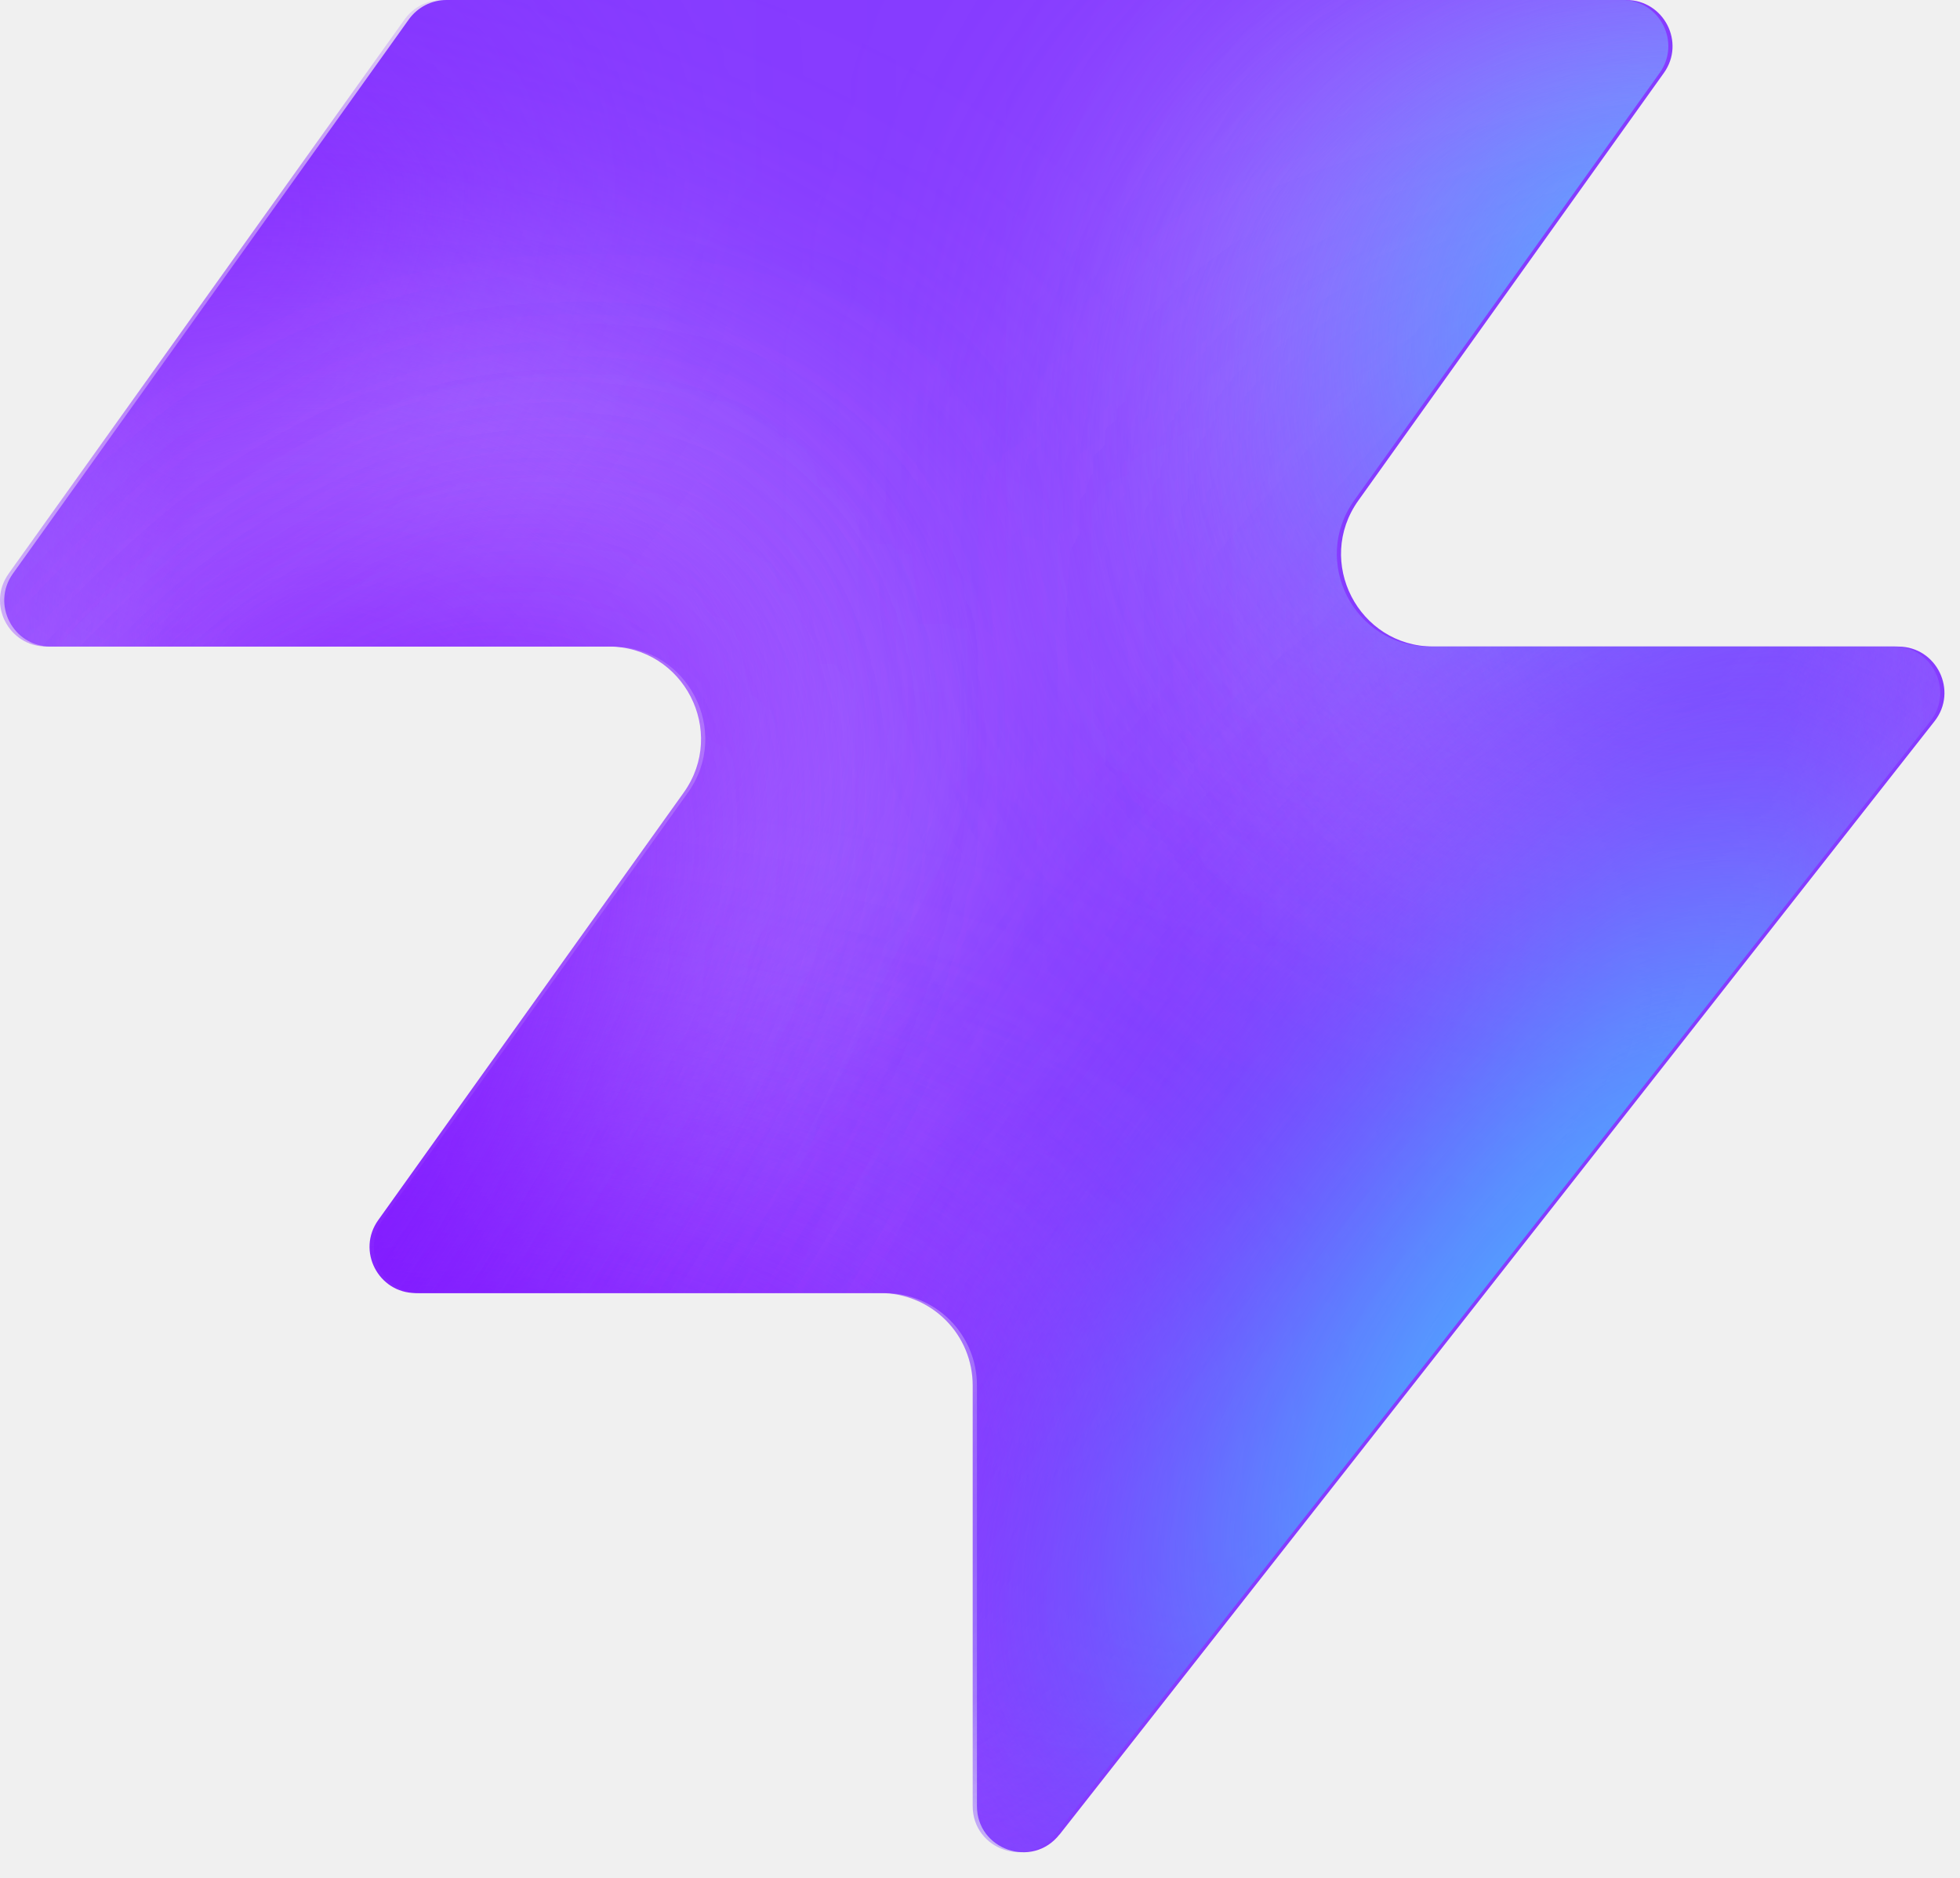
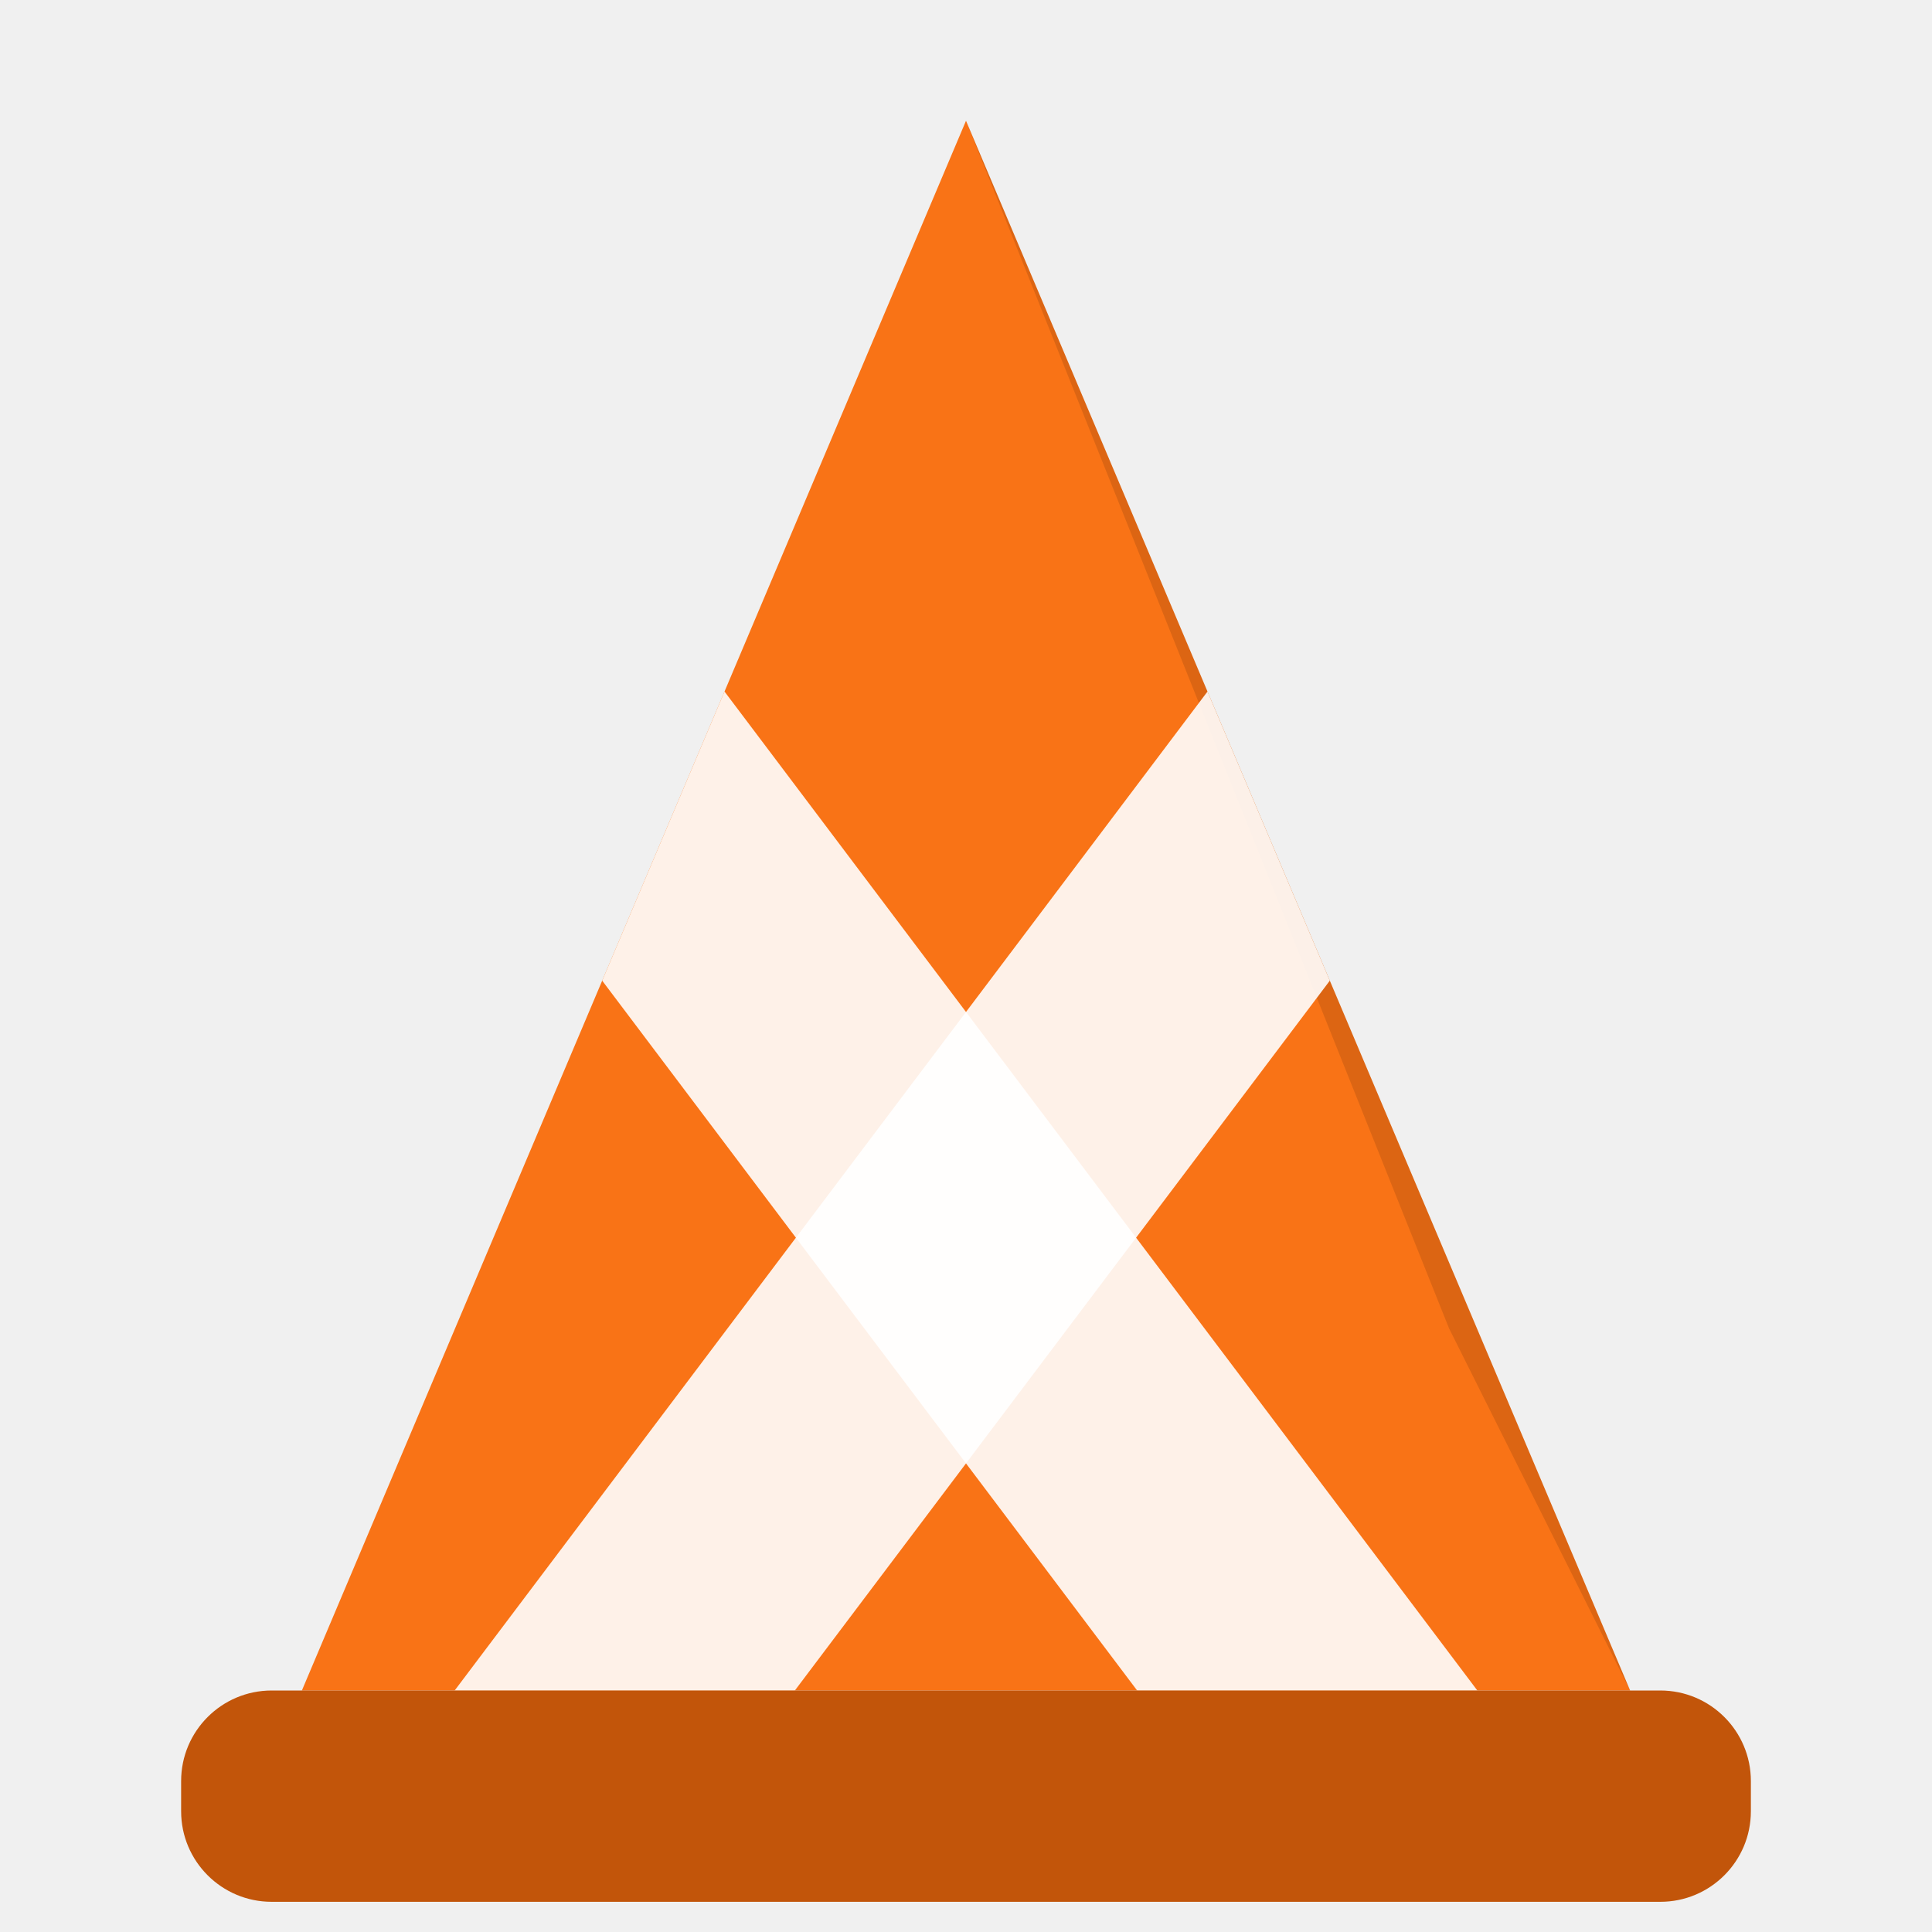
- <svg xmlns="http://www.w3.org/2000/svg" width="48" height="46" fill="none" viewBox="0 0 48 46">
-   <path fill="#863bff" d="M25.946 44.938c-.664.845-2.021.375-2.021-.698V33.937a2.26 2.26 0 0 0-2.262-2.262H10.287c-.92 0-1.456-1.04-.92-1.788l7.48-10.471c1.07-1.497 0-3.578-1.842-3.578H1.237c-.92 0-1.456-1.04-.92-1.788L10.013.474c.214-.297.556-.474.92-.474h28.894c.92 0 1.456 1.04.92 1.788l-7.48 10.471c-1.07 1.498 0 3.579 1.842 3.579h11.377c.943 0 1.473 1.088.89 1.83L25.947 44.94z" style="fill:#863bff;fill:color(display-p3 .525 .23 1);fill-opacity:1" />
-   <mask id="a" width="48" height="46" x="0" y="0" maskUnits="userSpaceOnUse" style="mask-type:alpha">
-     <path fill="#000" d="M25.842 44.938c-.664.844-2.021.375-2.021-.698V33.937a2.26 2.26 0 0 0-2.262-2.262H10.183c-.92 0-1.456-1.04-.92-1.788l7.48-10.471c1.07-1.498 0-3.579-1.842-3.579H1.133c-.92 0-1.456-1.04-.92-1.787L9.91.473c.214-.297.556-.474.92-.474h28.894c.92 0 1.456 1.04.92 1.788l-7.48 10.471c-1.07 1.498 0 3.578 1.842 3.578h11.377c.943 0 1.473 1.088.89 1.832L25.843 44.94z" style="fill:#000;fill-opacity:1" />
-   </mask>
-   <g mask="url(#a)">
-     <g filter="url(#b)">
-       <ellipse cx="5.508" cy="14.704" fill="#ede6ff" rx="5.508" ry="14.704" style="fill:#ede6ff;fill:color(display-p3 .927 .903 1);fill-opacity:1" transform="matrix(.00324 1 1 -.00324 -4.47 31.516)" />
-     </g>
-     <g filter="url(#c)">
-       <ellipse cx="10.399" cy="29.851" fill="#ede6ff" rx="10.399" ry="29.851" style="fill:#ede6ff;fill:color(display-p3 .927 .903 1);fill-opacity:1" transform="matrix(.00324 1 1 -.00324 -39.328 7.883)" />
-     </g>
-     <g filter="url(#d)">
-       <ellipse cx="5.508" cy="30.487" fill="#7e14ff" rx="5.508" ry="30.487" style="fill:#7e14ff;fill:color(display-p3 .492 .077 1);fill-opacity:1" transform="rotate(89.814 -25.913 -14.639)scale(1 -1)" />
-     </g>
-     <g filter="url(#e)">
-       <ellipse cx="5.508" cy="30.599" fill="#7e14ff" rx="5.508" ry="30.599" style="fill:#7e14ff;fill:color(display-p3 .492 .077 1);fill-opacity:1" transform="rotate(89.814 -32.644 -3.334)scale(1 -1)" />
-     </g>
-     <g filter="url(#f)">
-       <ellipse cx="5.508" cy="30.599" fill="#7e14ff" rx="5.508" ry="30.599" style="fill:#7e14ff;fill:color(display-p3 .492 .077 1);fill-opacity:1" transform="matrix(.00324 1 1 -.00324 -34.34 30.47)" />
-     </g>
-     <g filter="url(#g)">
-       <ellipse cx="14.072" cy="22.078" fill="#ede6ff" rx="14.072" ry="22.078" style="fill:#ede6ff;fill:color(display-p3 .927 .903 1);fill-opacity:1" transform="rotate(93.35 24.506 48.493)scale(-1 1)" />
-     </g>
-     <g filter="url(#h)">
-       <ellipse cx="3.47" cy="21.501" fill="#7e14ff" rx="3.47" ry="21.501" style="fill:#7e14ff;fill:color(display-p3 .492 .077 1);fill-opacity:1" transform="rotate(89.009 28.708 47.59)scale(-1 1)" />
-     </g>
-     <g filter="url(#i)">
-       <ellipse cx="3.47" cy="21.501" fill="#7e14ff" rx="3.47" ry="21.501" style="fill:#7e14ff;fill:color(display-p3 .492 .077 1);fill-opacity:1" transform="rotate(89.009 28.708 47.59)scale(-1 1)" />
-     </g>
-     <g filter="url(#j)">
-       <ellipse cx=".387" cy="8.972" fill="#7e14ff" rx="4.407" ry="29.108" style="fill:#7e14ff;fill:color(display-p3 .492 .077 1);fill-opacity:1" transform="rotate(39.51 .387 8.972)" />
-     </g>
-     <g filter="url(#k)">
-       <ellipse cx="47.523" cy="-6.092" fill="#7e14ff" rx="4.407" ry="29.108" style="fill:#7e14ff;fill:color(display-p3 .492 .077 1);fill-opacity:1" transform="rotate(37.892 47.523 -6.092)" />
-     </g>
-     <g filter="url(#l)">
-       <ellipse cx="41.412" cy="6.333" fill="#47bfff" rx="5.971" ry="9.665" style="fill:#47bfff;fill:color(display-p3 .28 .748 1);fill-opacity:1" transform="rotate(37.892 41.412 6.333)" />
-     </g>
-     <g filter="url(#m)">
-       <ellipse cx="-1.879" cy="38.332" fill="#7e14ff" rx="4.407" ry="29.108" style="fill:#7e14ff;fill:color(display-p3 .492 .077 1);fill-opacity:1" transform="rotate(37.892 -1.88 38.332)" />
-     </g>
-     <g filter="url(#n)">
-       <ellipse cx="-1.879" cy="38.332" fill="#7e14ff" rx="4.407" ry="29.108" style="fill:#7e14ff;fill:color(display-p3 .492 .077 1);fill-opacity:1" transform="rotate(37.892 -1.88 38.332)" />
-     </g>
-     <g filter="url(#o)">
-       <ellipse cx="35.651" cy="29.907" fill="#7e14ff" rx="4.407" ry="29.108" style="fill:#7e14ff;fill:color(display-p3 .492 .077 1);fill-opacity:1" transform="rotate(37.892 35.651 29.907)" />
-     </g>
-     <g filter="url(#p)">
-       <ellipse cx="38.418" cy="32.4" fill="#47bfff" rx="5.971" ry="15.297" style="fill:#47bfff;fill:color(display-p3 .28 .748 1);fill-opacity:1" transform="rotate(37.892 38.418 32.4)" />
-     </g>
+ <svg xmlns="http://www.w3.org/2000/svg" viewBox="0 0 32 32">
+   <defs>
+     <clipPath id="c">
+       <polygon points="16,2 5,28 27,28" />
+     </clipPath>
+   </defs>
+   <polygon points="16,2 5,28 27,28" fill="#f97316" />
+   <polygon points="16,2 22,17 24,22 27,28" fill="#000" opacity="0.12" />
+   <g clip-path="url(#c)">
+     <line x1="-10" y1="-14" x2="42" y2="55" stroke="white" stroke-width="4.5" stroke-linecap="butt" opacity="0.9" />
+     <line x1="42" y1="-14" x2="-10" y2="55" stroke="white" stroke-width="4.5" stroke-linecap="butt" opacity="0.9" />
  </g>
-   <defs>
-     <filter id="b" width="60.045" height="41.654" x="-19.77" y="16.149" color-interpolation-filters="sRGB" filterUnits="userSpaceOnUse">
-       <feFlood flood-opacity="0" result="BackgroundImageFix" />
-       <feBlend in="SourceGraphic" in2="BackgroundImageFix" result="shape" />
-       <feGaussianBlur result="effect1_foregroundBlur_2002_17158" stdDeviation="7.659" />
-     </filter>
-     <filter id="c" width="90.34" height="51.437" x="-54.613" y="-7.533" color-interpolation-filters="sRGB" filterUnits="userSpaceOnUse">
-       <feFlood flood-opacity="0" result="BackgroundImageFix" />
-       <feBlend in="SourceGraphic" in2="BackgroundImageFix" result="shape" />
-       <feGaussianBlur result="effect1_foregroundBlur_2002_17158" stdDeviation="7.659" />
-     </filter>
-     <filter id="d" width="79.355" height="29.4" x="-49.64" y="2.03" color-interpolation-filters="sRGB" filterUnits="userSpaceOnUse">
-       <feFlood flood-opacity="0" result="BackgroundImageFix" />
-       <feBlend in="SourceGraphic" in2="BackgroundImageFix" result="shape" />
-       <feGaussianBlur result="effect1_foregroundBlur_2002_17158" stdDeviation="4.596" />
-     </filter>
-     <filter id="e" width="79.579" height="29.4" x="-45.045" y="20.029" color-interpolation-filters="sRGB" filterUnits="userSpaceOnUse">
-       <feFlood flood-opacity="0" result="BackgroundImageFix" />
-       <feBlend in="SourceGraphic" in2="BackgroundImageFix" result="shape" />
-       <feGaussianBlur result="effect1_foregroundBlur_2002_17158" stdDeviation="4.596" />
-     </filter>
-     <filter id="f" width="79.579" height="29.4" x="-43.513" y="21.178" color-interpolation-filters="sRGB" filterUnits="userSpaceOnUse">
-       <feFlood flood-opacity="0" result="BackgroundImageFix" />
-       <feBlend in="SourceGraphic" in2="BackgroundImageFix" result="shape" />
-       <feGaussianBlur result="effect1_foregroundBlur_2002_17158" stdDeviation="4.596" />
-     </filter>
-     <filter id="g" width="74.749" height="58.852" x="15.756" y="-17.901" color-interpolation-filters="sRGB" filterUnits="userSpaceOnUse">
-       <feFlood flood-opacity="0" result="BackgroundImageFix" />
-       <feBlend in="SourceGraphic" in2="BackgroundImageFix" result="shape" />
-       <feGaussianBlur result="effect1_foregroundBlur_2002_17158" stdDeviation="7.659" />
-     </filter>
-     <filter id="h" width="61.377" height="25.362" x="23.548" y="2.284" color-interpolation-filters="sRGB" filterUnits="userSpaceOnUse">
-       <feFlood flood-opacity="0" result="BackgroundImageFix" />
-       <feBlend in="SourceGraphic" in2="BackgroundImageFix" result="shape" />
-       <feGaussianBlur result="effect1_foregroundBlur_2002_17158" stdDeviation="4.596" />
-     </filter>
-     <filter id="i" width="61.377" height="25.362" x="23.548" y="2.284" color-interpolation-filters="sRGB" filterUnits="userSpaceOnUse">
-       <feFlood flood-opacity="0" result="BackgroundImageFix" />
-       <feBlend in="SourceGraphic" in2="BackgroundImageFix" result="shape" />
-       <feGaussianBlur result="effect1_foregroundBlur_2002_17158" stdDeviation="4.596" />
-     </filter>
-     <filter id="j" width="56.045" height="63.649" x="-27.636" y="-22.853" color-interpolation-filters="sRGB" filterUnits="userSpaceOnUse">
-       <feFlood flood-opacity="0" result="BackgroundImageFix" />
-       <feBlend in="SourceGraphic" in2="BackgroundImageFix" result="shape" />
-       <feGaussianBlur result="effect1_foregroundBlur_2002_17158" stdDeviation="4.596" />
-     </filter>
-     <filter id="k" width="54.814" height="64.646" x="20.116" y="-38.415" color-interpolation-filters="sRGB" filterUnits="userSpaceOnUse">
-       <feFlood flood-opacity="0" result="BackgroundImageFix" />
-       <feBlend in="SourceGraphic" in2="BackgroundImageFix" result="shape" />
-       <feGaussianBlur result="effect1_foregroundBlur_2002_17158" stdDeviation="4.596" />
-     </filter>
-     <filter id="l" width="33.541" height="35.313" x="24.641" y="-11.323" color-interpolation-filters="sRGB" filterUnits="userSpaceOnUse">
-       <feFlood flood-opacity="0" result="BackgroundImageFix" />
-       <feBlend in="SourceGraphic" in2="BackgroundImageFix" result="shape" />
-       <feGaussianBlur result="effect1_foregroundBlur_2002_17158" stdDeviation="4.596" />
-     </filter>
-     <filter id="m" width="54.814" height="64.646" x="-29.286" y="6.009" color-interpolation-filters="sRGB" filterUnits="userSpaceOnUse">
-       <feFlood flood-opacity="0" result="BackgroundImageFix" />
-       <feBlend in="SourceGraphic" in2="BackgroundImageFix" result="shape" />
-       <feGaussianBlur result="effect1_foregroundBlur_2002_17158" stdDeviation="4.596" />
-     </filter>
-     <filter id="n" width="54.814" height="64.646" x="-29.286" y="6.009" color-interpolation-filters="sRGB" filterUnits="userSpaceOnUse">
-       <feFlood flood-opacity="0" result="BackgroundImageFix" />
-       <feBlend in="SourceGraphic" in2="BackgroundImageFix" result="shape" />
-       <feGaussianBlur result="effect1_foregroundBlur_2002_17158" stdDeviation="4.596" />
-     </filter>
-     <filter id="o" width="54.814" height="64.646" x="8.244" y="-2.416" color-interpolation-filters="sRGB" filterUnits="userSpaceOnUse">
-       <feFlood flood-opacity="0" result="BackgroundImageFix" />
-       <feBlend in="SourceGraphic" in2="BackgroundImageFix" result="shape" />
-       <feGaussianBlur result="effect1_foregroundBlur_2002_17158" stdDeviation="4.596" />
-     </filter>
-     <filter id="p" width="39.409" height="43.623" x="18.713" y="10.588" color-interpolation-filters="sRGB" filterUnits="userSpaceOnUse">
-       <feFlood flood-opacity="0" result="BackgroundImageFix" />
-       <feBlend in="SourceGraphic" in2="BackgroundImageFix" result="shape" />
-       <feGaussianBlur result="effect1_foregroundBlur_2002_17158" stdDeviation="4.596" />
-     </filter>
-   </defs>
+   <rect x="3" y="28" width="26" height="3.5" rx="1.5" fill="#c2550a" />
</svg>
